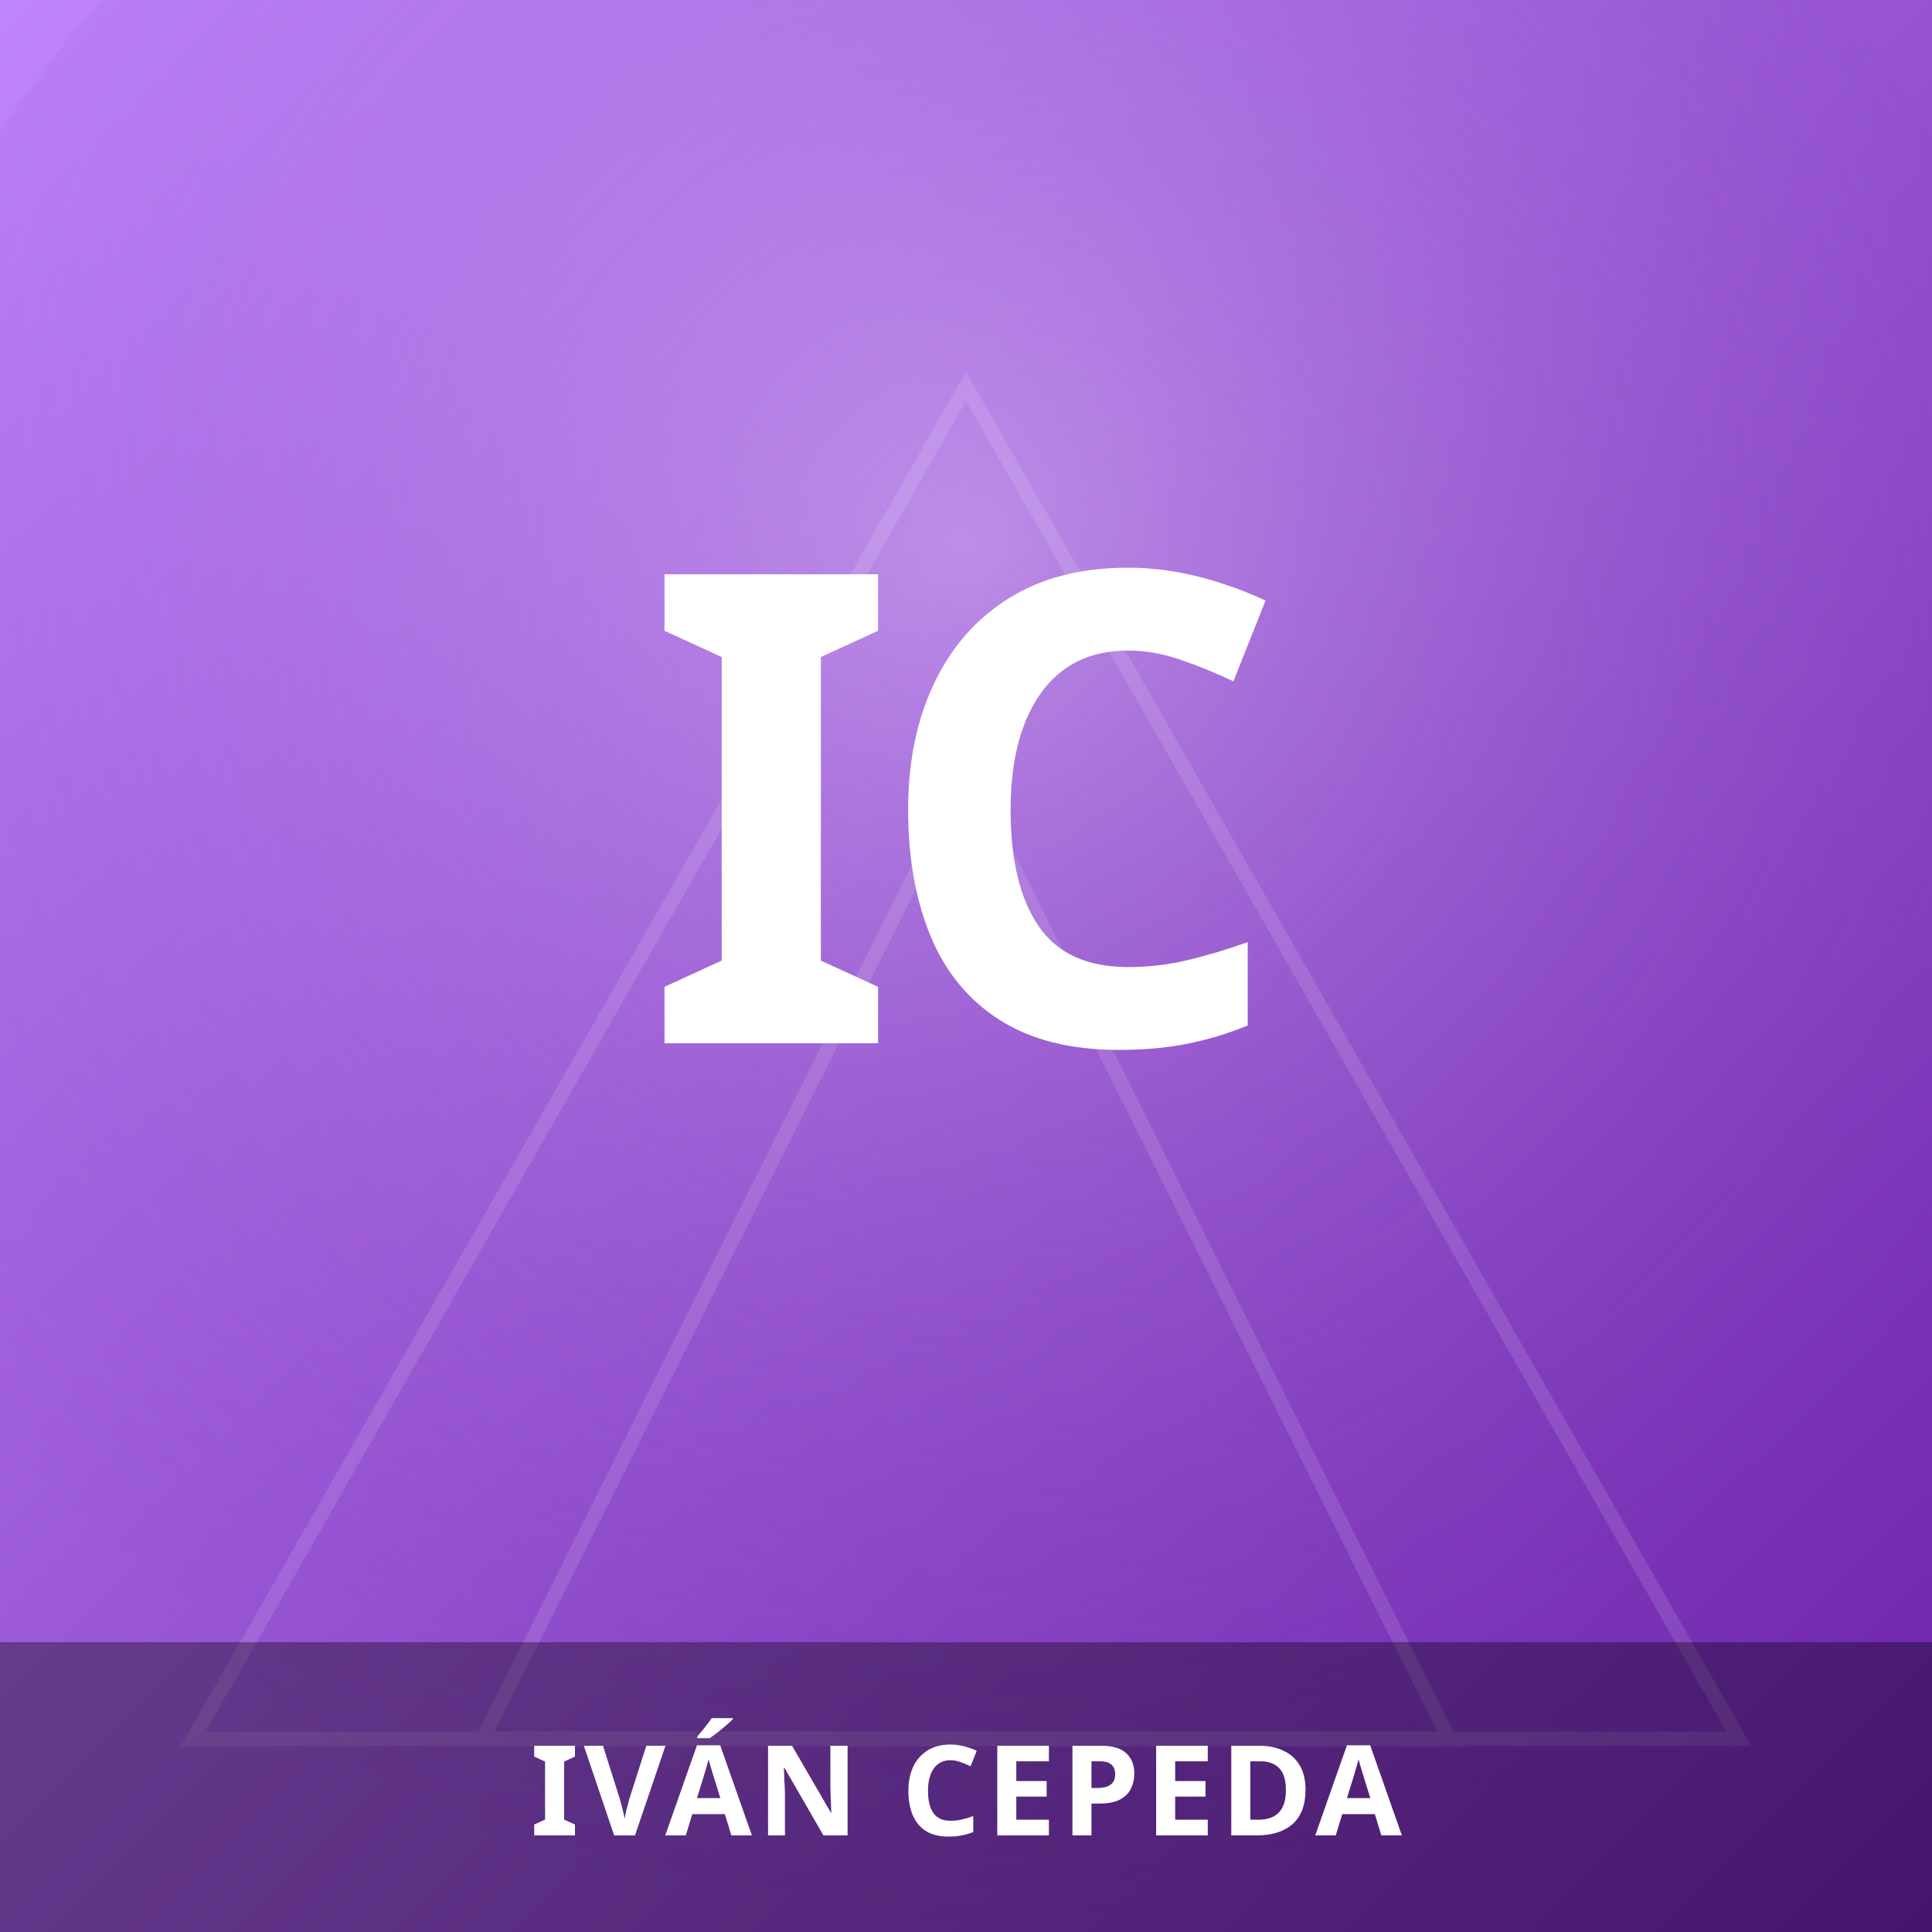
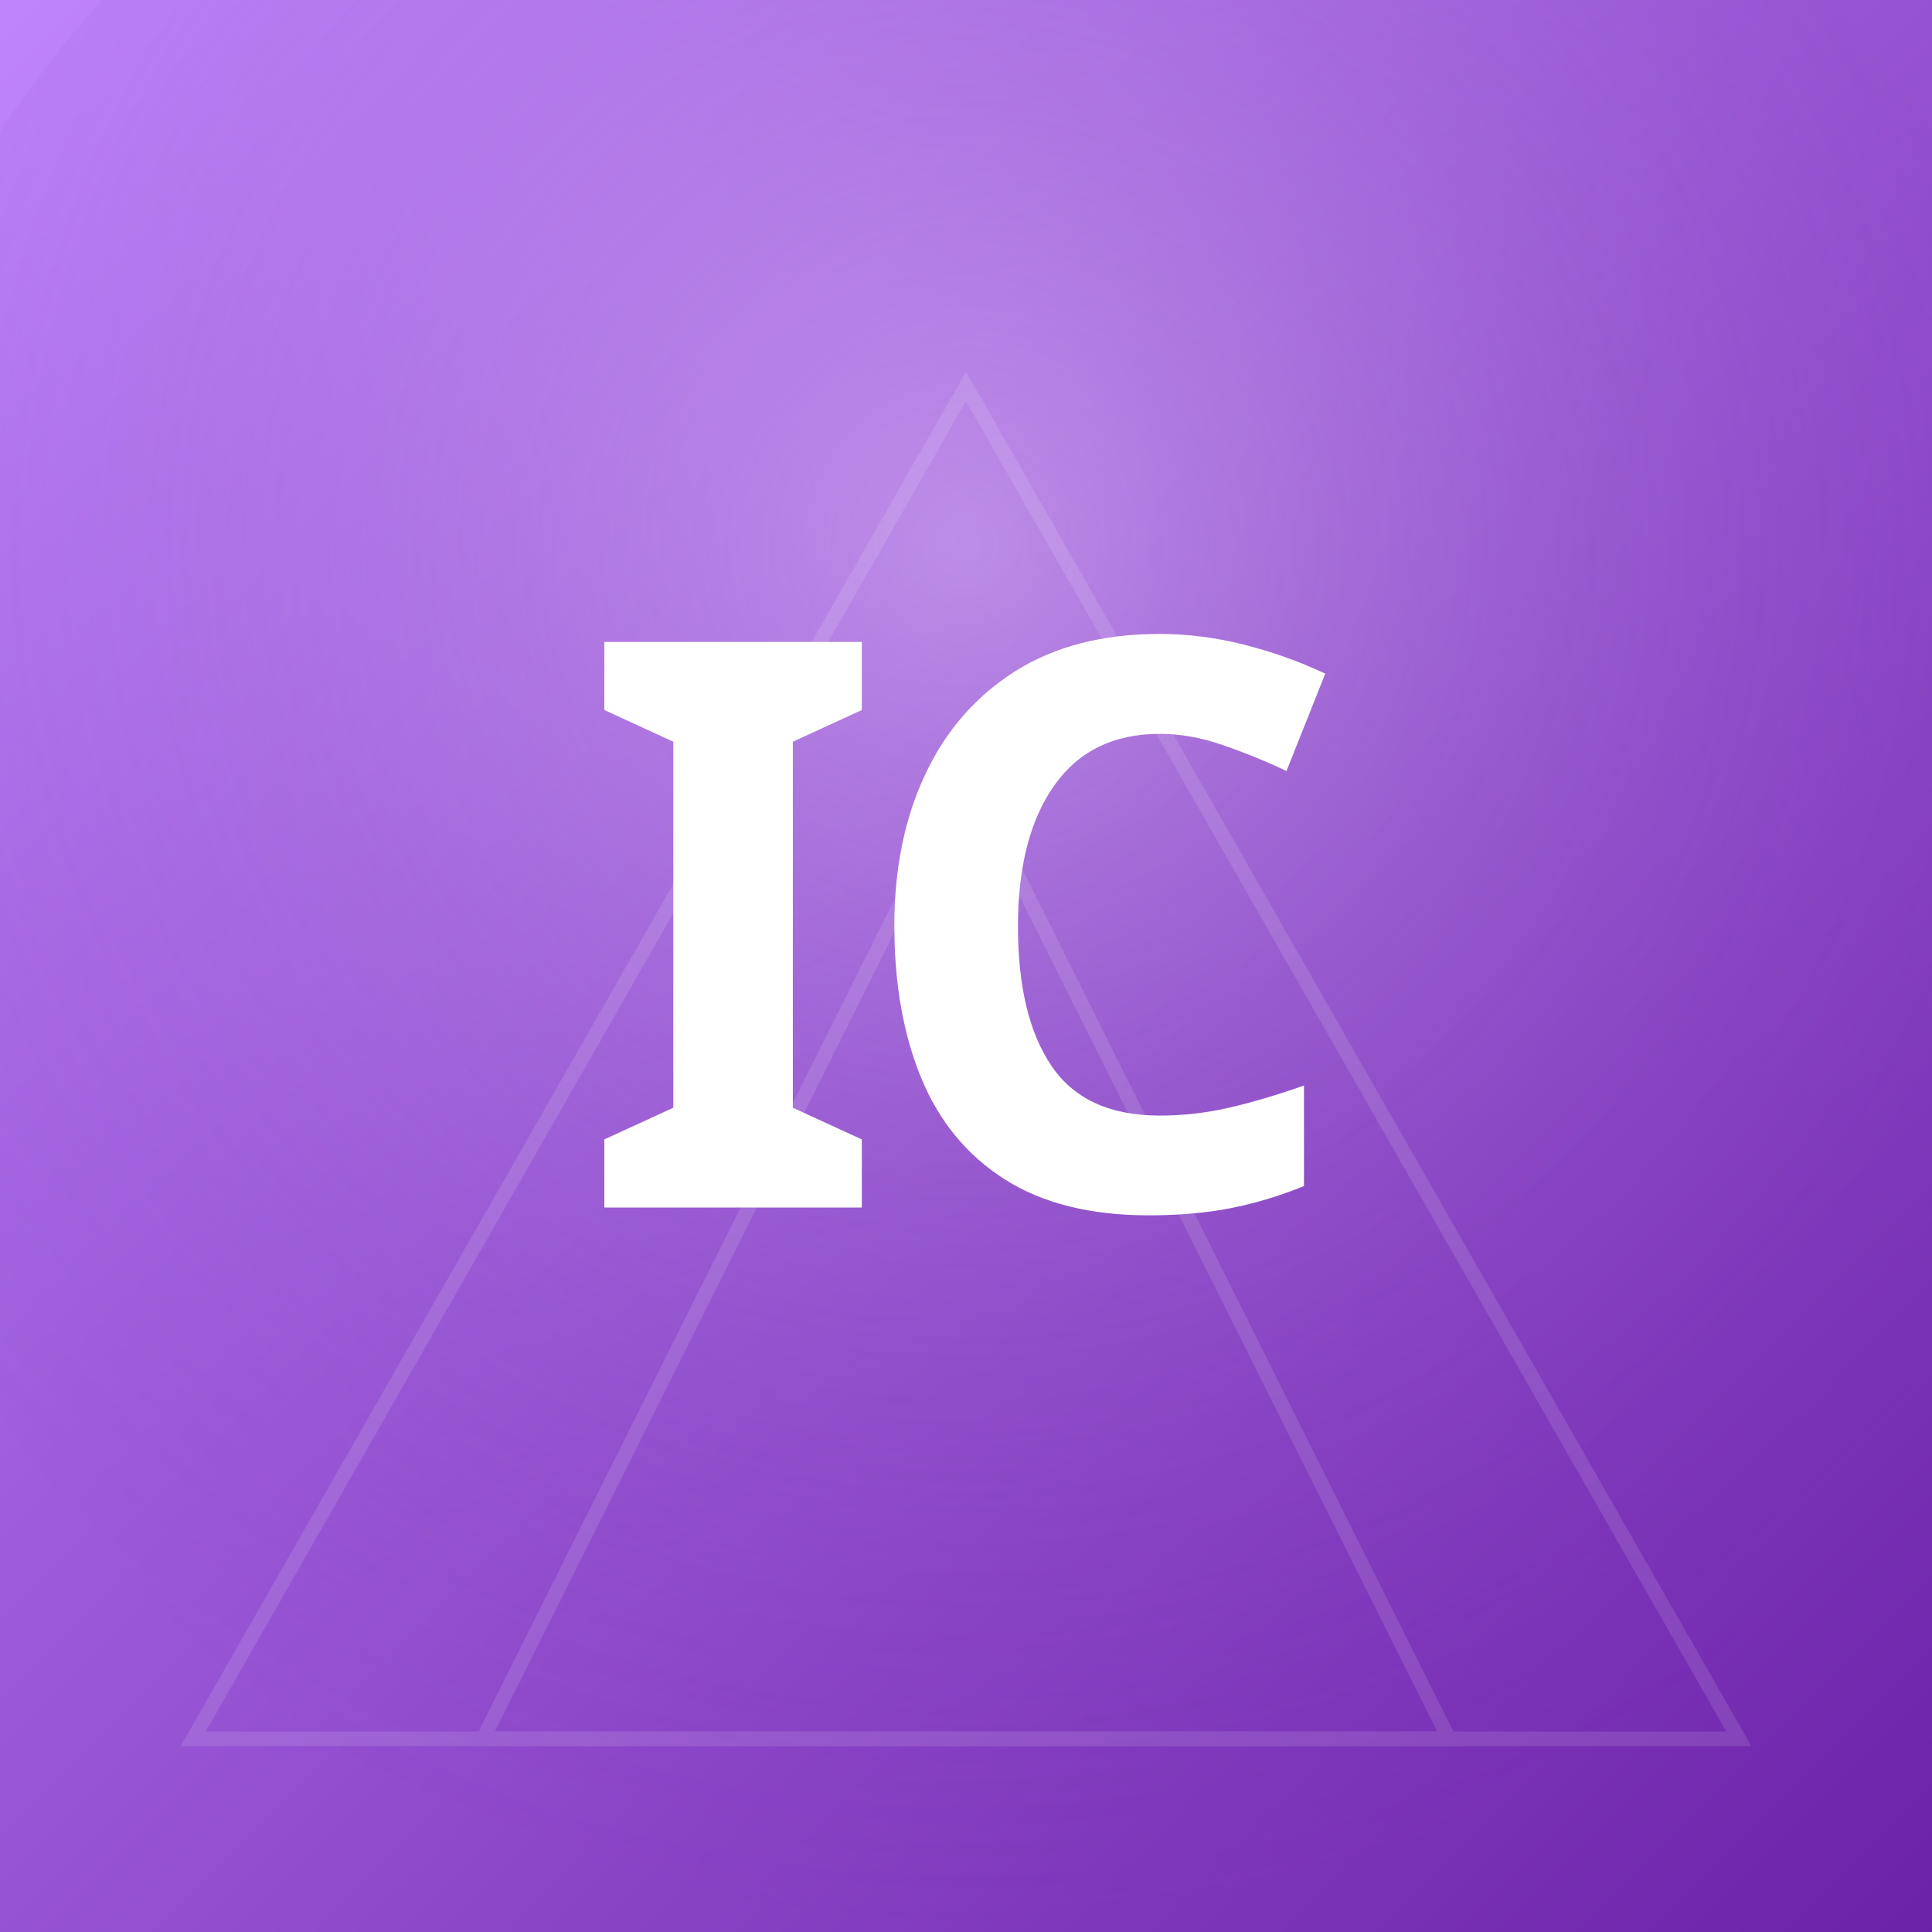
<svg xmlns="http://www.w3.org/2000/svg" viewBox="0 0 200 200" role="img" aria-label="Iván Cepeda">
  <defs>
    <linearGradient id="cg" x1="0" y1="0" x2="1" y2="1">
      <stop offset="0%" stop-color="#c084fc" />
      <stop offset="100%" stop-color="#6b21a8" />
    </linearGradient>
    <radialGradient id="cglow" cx="50%" cy="40%" r="60%">
      <stop offset="0%" stop-color="#f3e8ff" stop-opacity="0.35" />
      <stop offset="100%" stop-color="#6b21a8" stop-opacity="0" />
    </radialGradient>
  </defs>
  <rect width="200" height="200" fill="url(#cg)" />
  <circle cx="100" cy="80" r="120" fill="url(#cglow)" />
  <g opacity="0.12" stroke="#fff" stroke-width="1.5" fill="none">
    <path d="M 20,180 L 100,40 L 180,180 Z" />
    <path d="M 50,180 L 100,80 L 150,180 Z" />
  </g>
-   <g transform="translate(100,108)">
-     <text text-anchor="middle" font-family="Outfit, sans-serif" font-weight="800" font-size="68" fill="#fff" letter-spacing="-3">IC</text>
+   <g transform="translate(100,125)">
+     <text text-anchor="middle" font-family="Outfit, sans-serif" font-weight="800" font-size="82" fill="#fff" letter-spacing="-4">IC</text>
  </g>
-   <rect x="0" y="170" width="200" height="30" fill="rgba(0,0,0,0.35)" />
-   <text x="100" y="190" text-anchor="middle" font-family="Outfit, sans-serif" font-weight="700" font-size="13" fill="#fff" letter-spacing="0.5">IVÁN CEPEDA</text>
</svg>
